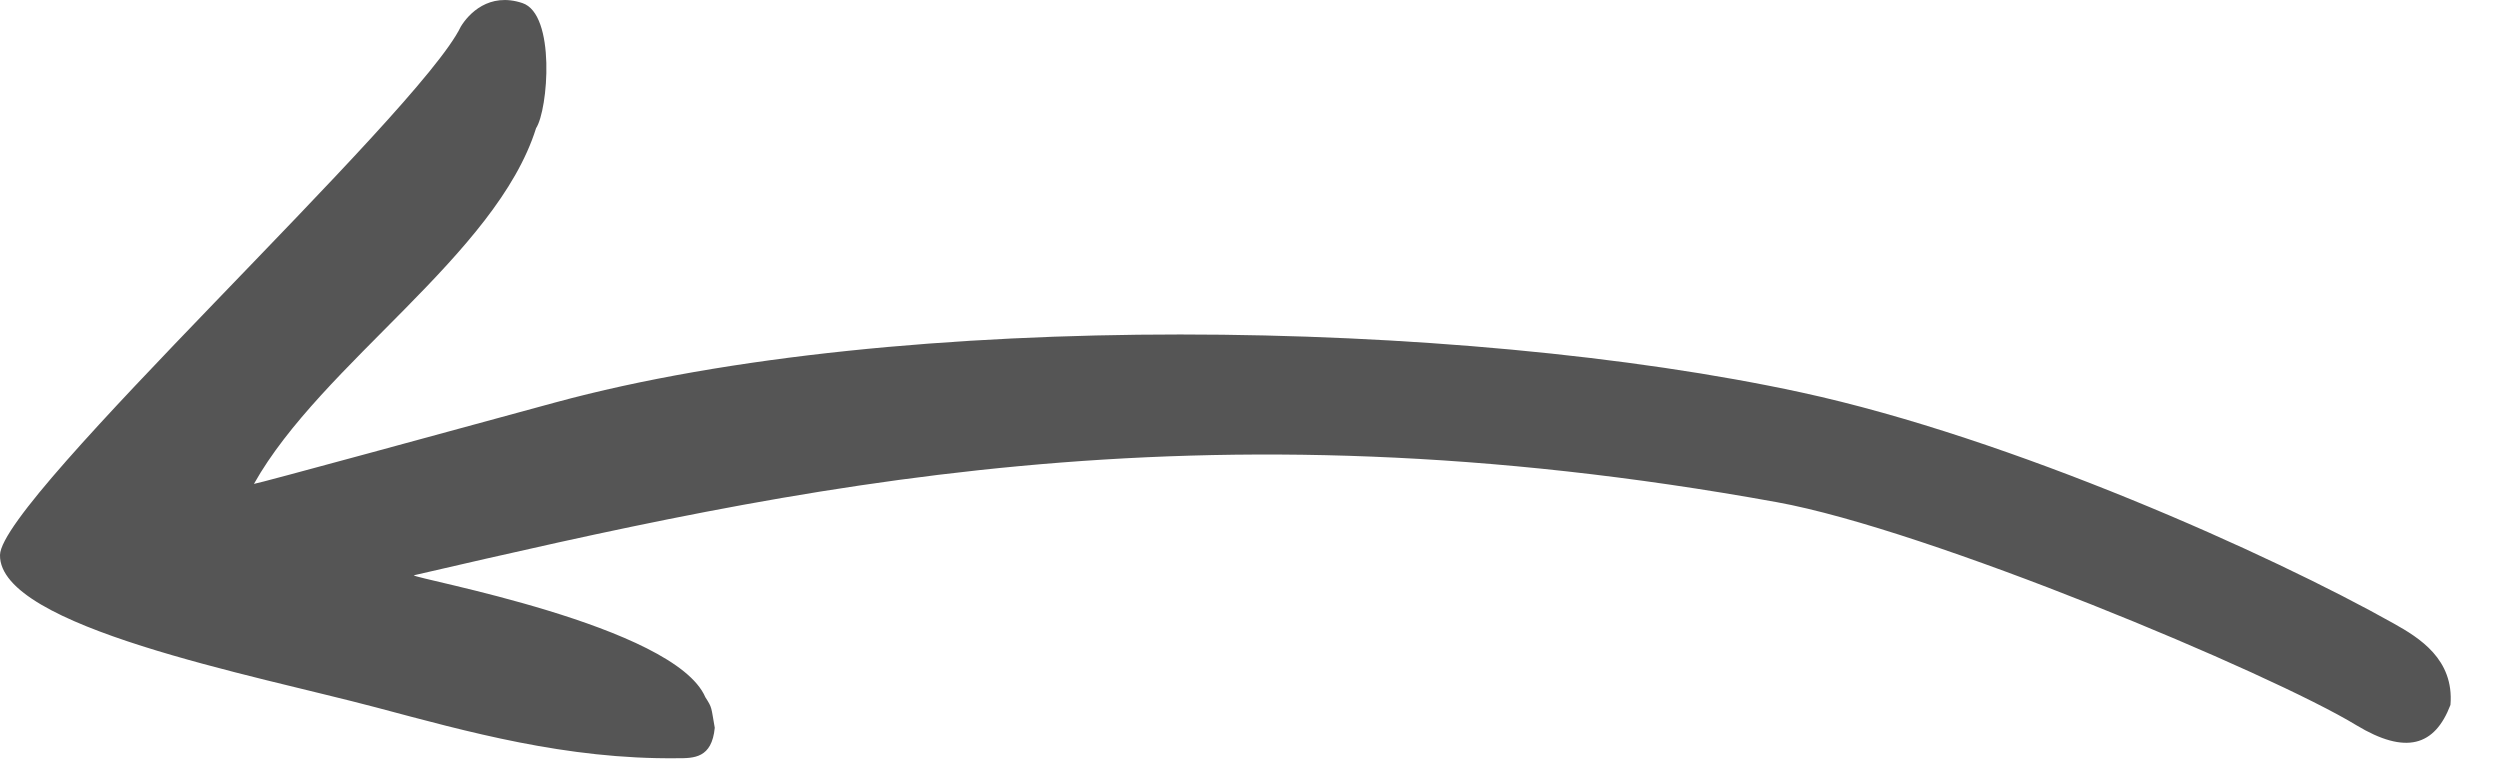
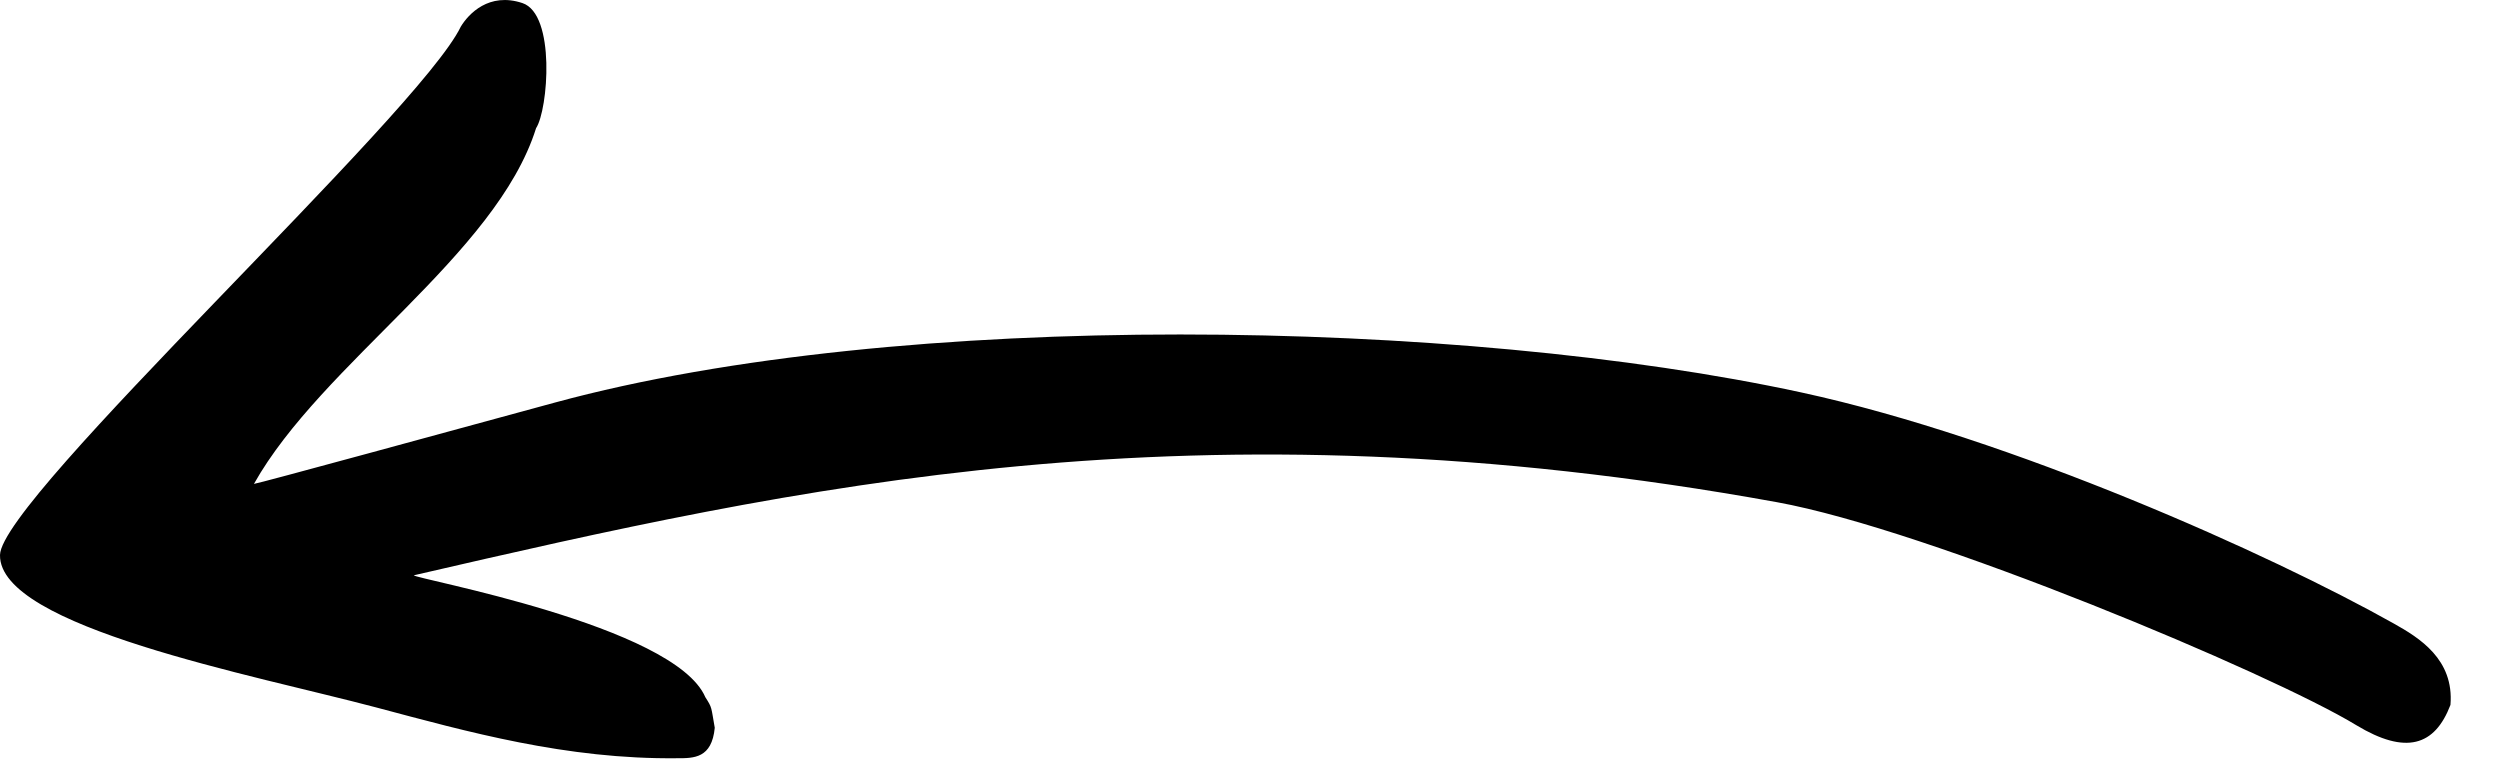
- <svg xmlns="http://www.w3.org/2000/svg" version="1.1" x="0px" y="0px" width="82px" height="25px" viewBox="0 0 82 25" overflow="visible" enable-background="new 0 0 82 25" xml:space="preserve">
-   <path fill="#555555" d="M15.115,0.872   c0.253-0.416,0.925-1.137,2.021-0.771s0.845,3.494,0.447,4.104c-1.305,4.157-7.034,7.715-9.254,11.667   c0.102,0,6.692-1.803,9.871-2.668c11.359-3.09,29.711-2.754,40.883-0.332c6.917,1.5,15.41,5.318,19.441,7.584   c0.822,0.462,1.975,1.165,1.851,2.665c-0.516,1.351-1.467,1.643-3.085,0.667c-2.798-1.705-14.04-6.417-19.011-7.317   c-19.11-3.465-32.179-0.494-44.706,2.399c0,0.111,8.553,1.641,9.563,4c0.231,0.358,0.185,0.315,0.308,1.001   c-0.096,1-0.682,1-1.234,0.999c-3.643,0.04-6.866-0.867-9.871-1.666C8.334,22.14-0.038,20.562,0,18.204   C0.03,16.337,13.743,3.727,15.115,0.872" />
+ <svg xmlns="http://www.w3.org/2000/svg" version="1.1" viewBox="0 0 82 25">
+   <path d="M15.115,0.872  c0.253-0.416,0.925-1.137,2.021-0.771s0.845,3.494,0.447,4.104c-1.305,4.157-7.034,7.715-9.254,11.667  c0.102,0,6.692-1.803,9.871-2.668c11.359-3.09,29.711-2.754,40.883-0.332c6.917,1.5,15.41,5.318,19.441,7.584  c0.822,0.462,1.975,1.165,1.851,2.665c-0.516,1.351-1.467,1.643-3.085,0.667c-2.798-1.705-14.04-6.417-19.011-7.317  c-19.11-3.465-32.179-0.494-44.706,2.399c0,0.111,8.553,1.641,9.563,4c0.231,0.358,0.185,0.315,0.308,1.001  c-0.096,1-0.682,1-1.234,0.999c-3.643,0.04-6.866-0.867-9.871-1.666C8.334,22.14-0.038,20.562,0,18.204  C0.03,16.337,13.743,3.727,15.115,0.872" />
</svg>
